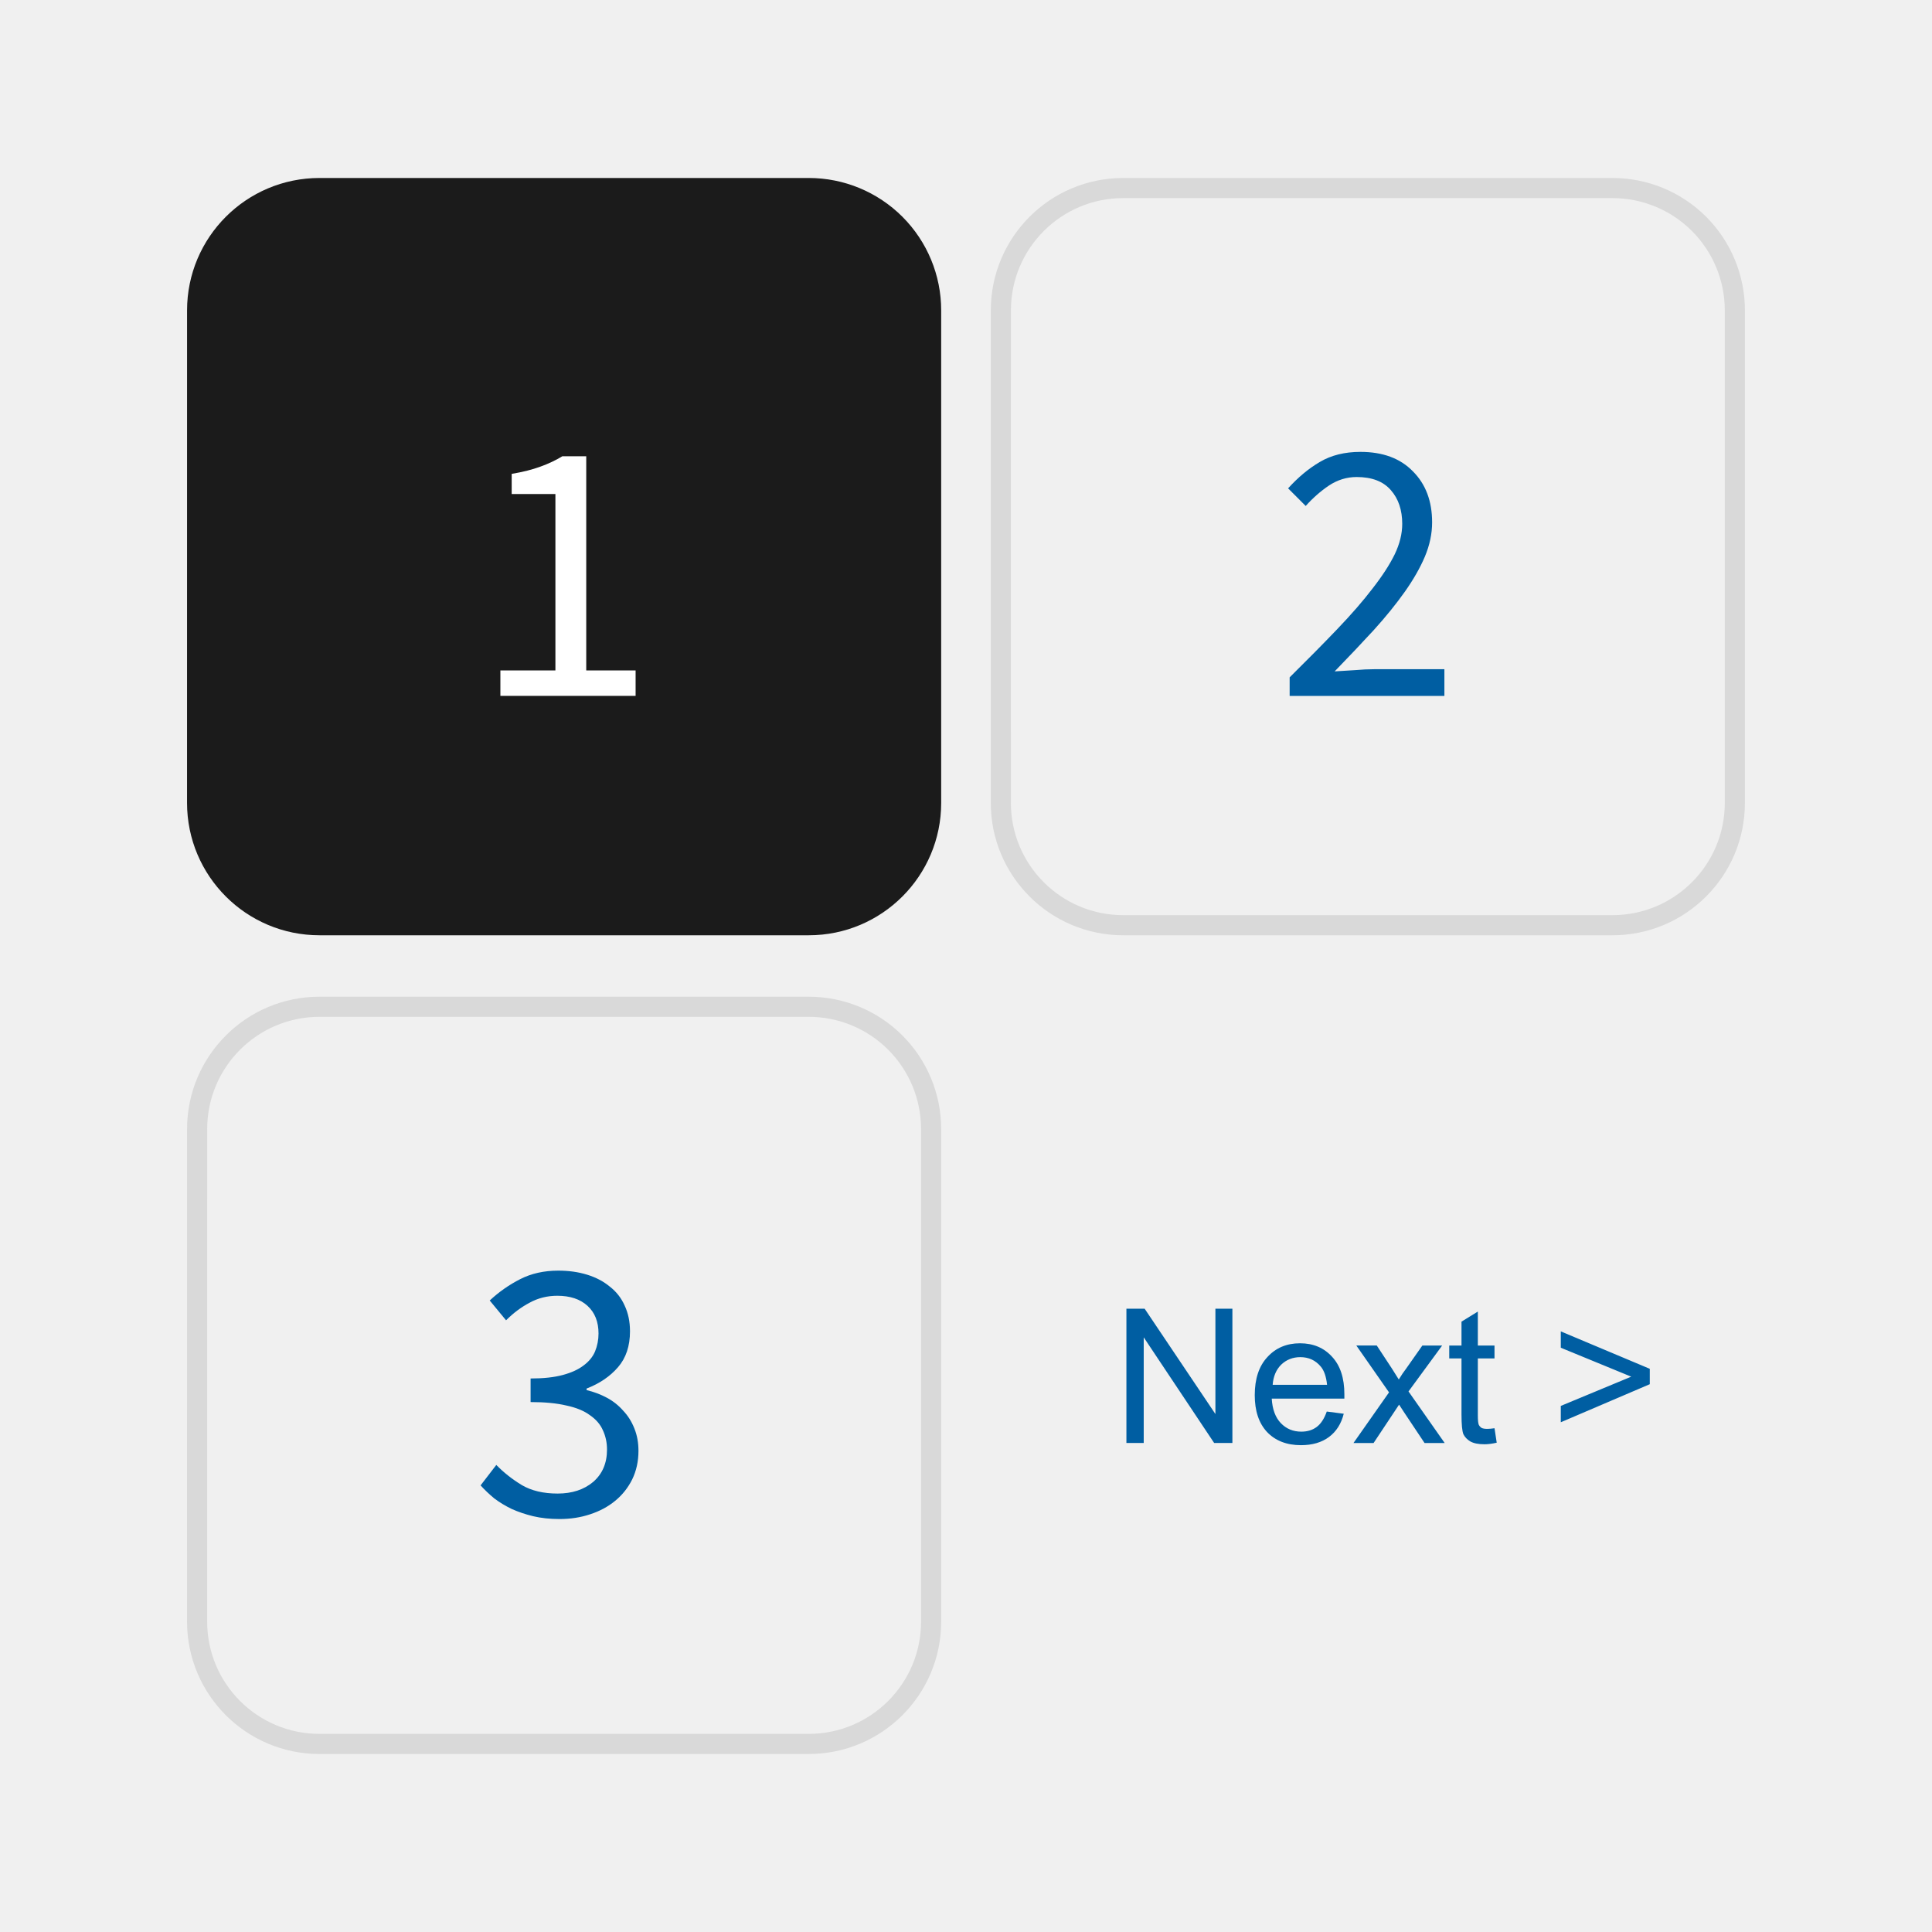
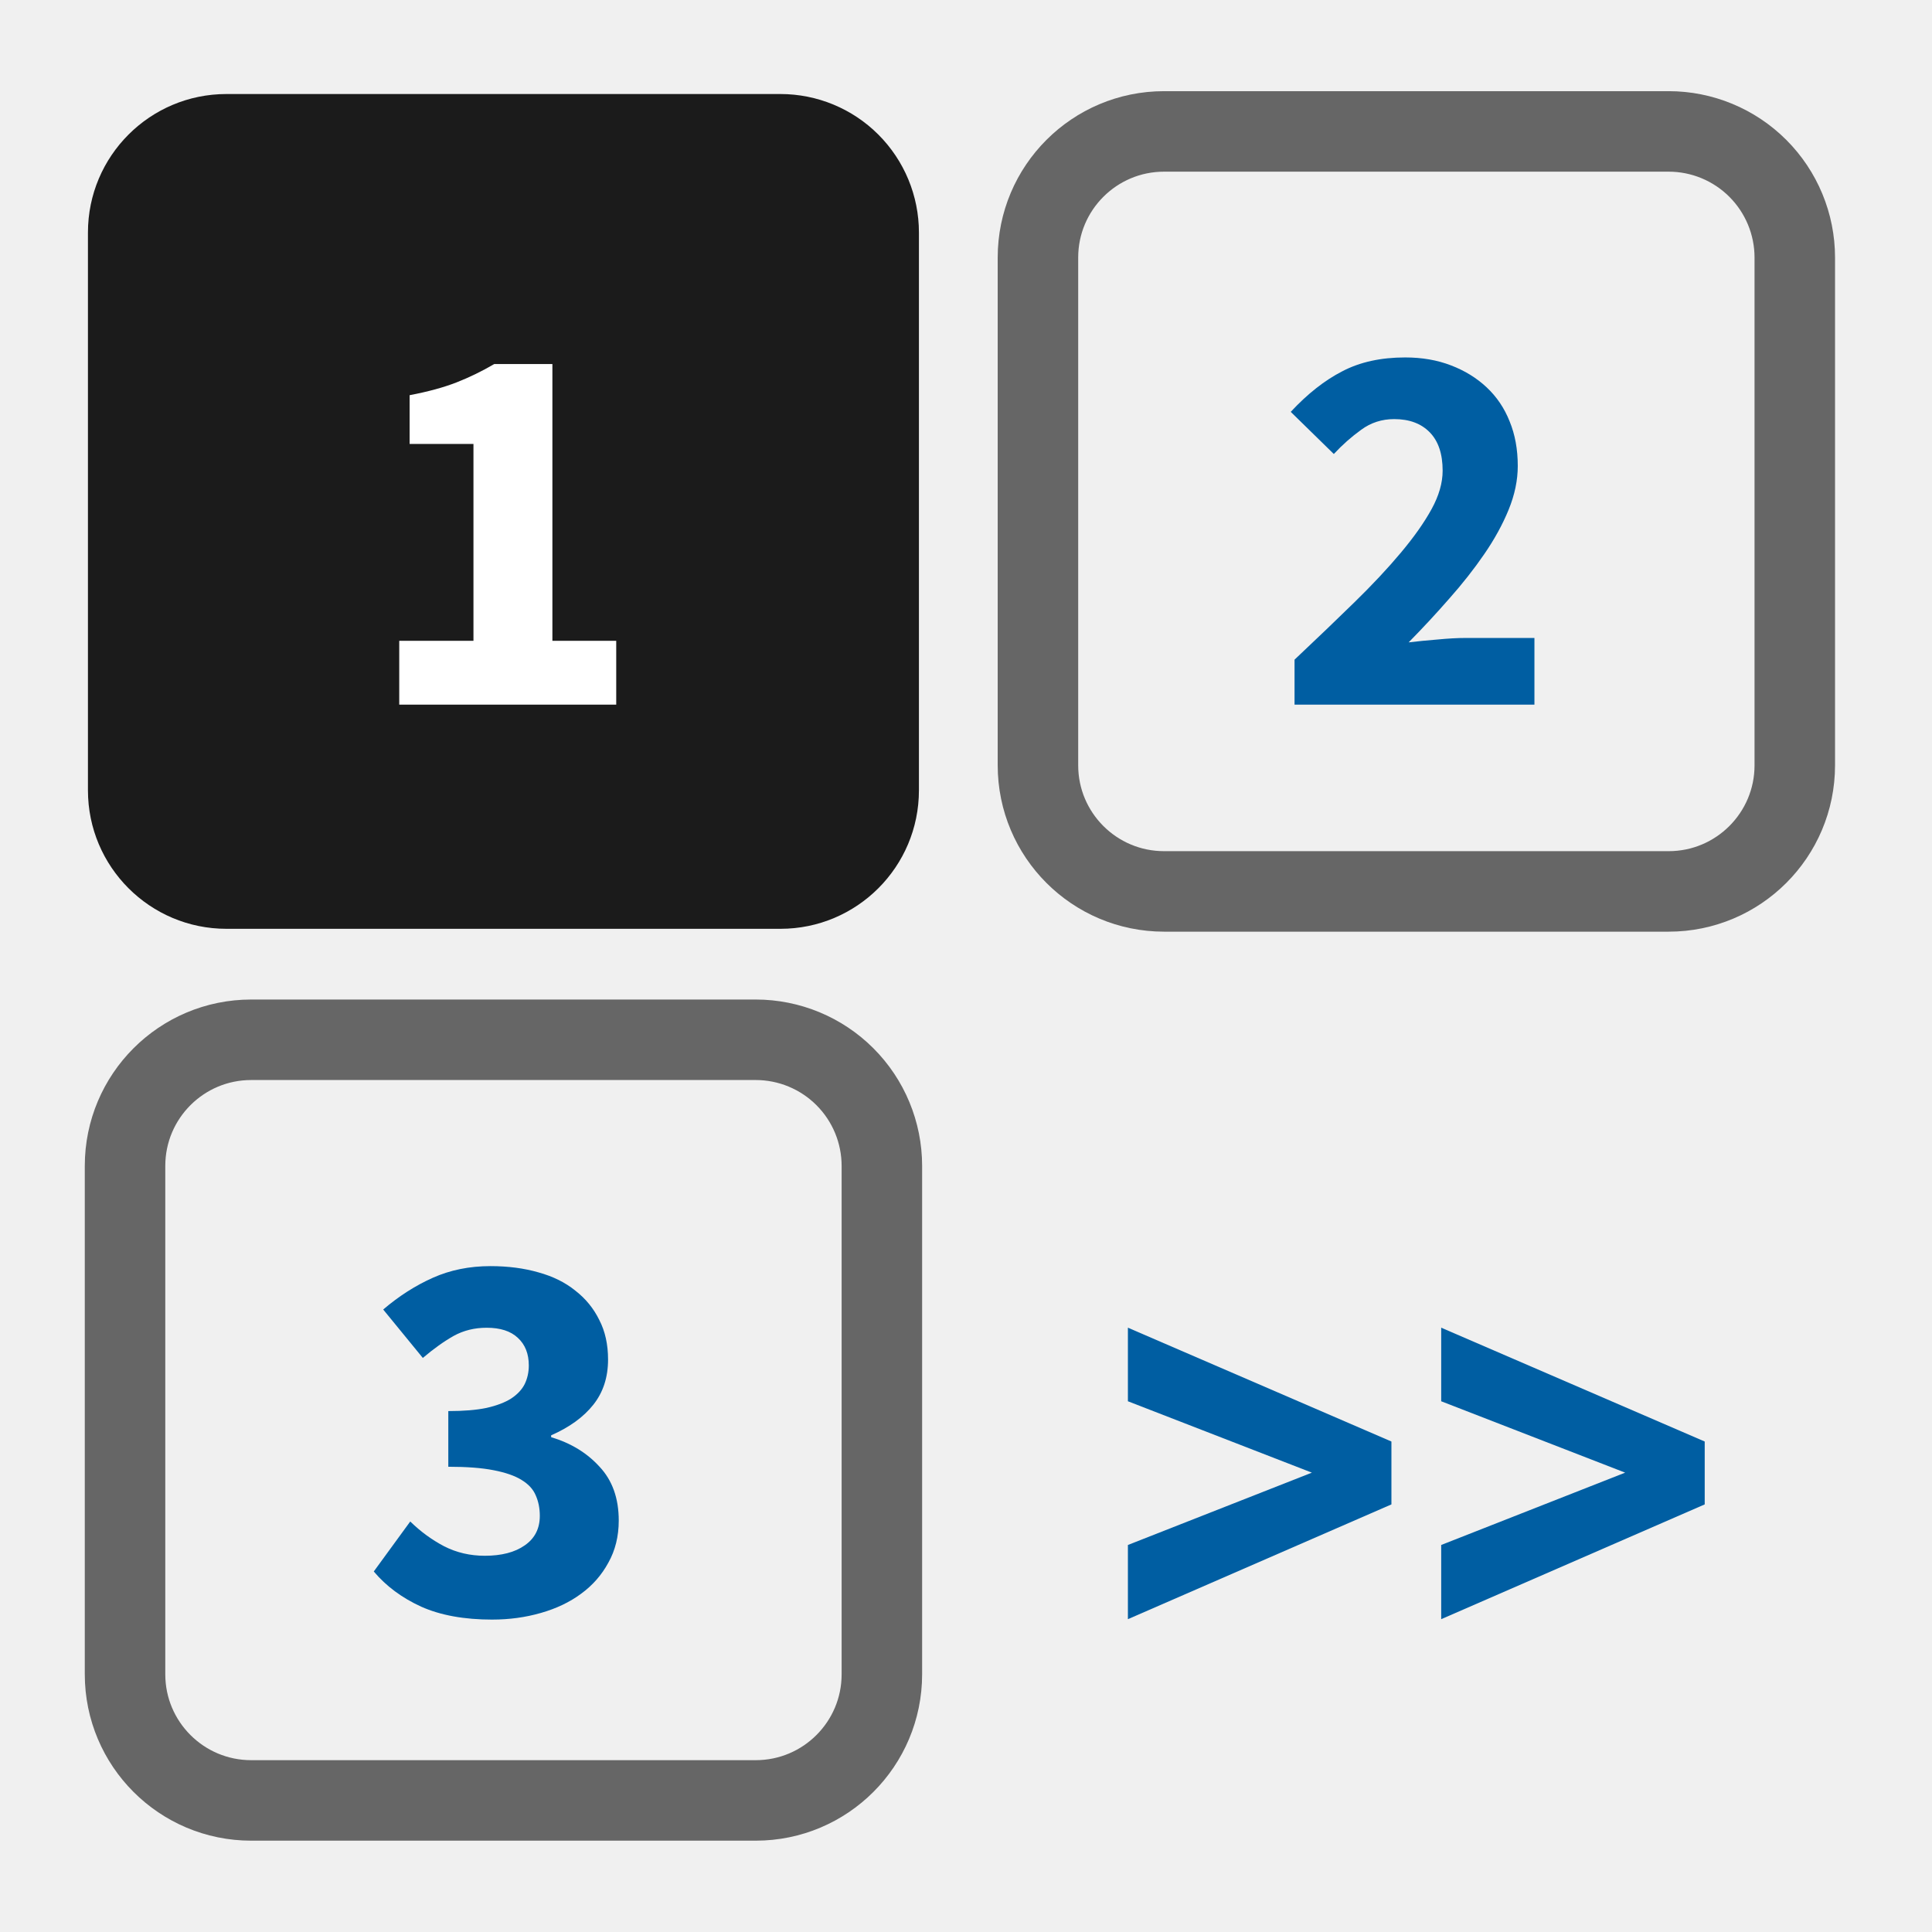
<svg xmlns="http://www.w3.org/2000/svg" version="1.1" viewBox="0.0 0.0 96.0 96.0" fill="none" stroke="none" stroke-linecap="square" stroke-miterlimit="10">
  <clipPath id="p.0">
    <path d="m0 0l96.0 0l0 96.0l-96.0 0l0 -96.0z" clip-rule="nonzero" />
  </clipPath>
  <g clip-path="url(#p.0)">
    <path fill="#000000" fill-opacity="0.0" d="m0 0l96.0 0l0 96.0l-96.0 0z" fill-rule="evenodd" />
-     <path fill="#1b1b1b" d="m9.795 15.423l0 0c0 -3.357 2.722 -6.079 6.079 -6.079l24.315 0l0 0c1.612 0 3.158 0.64 4.298 1.78c1.14 1.14 1.78 2.686 1.78 4.298l0 24.472c0 3.357 -2.722 6.079 -6.079 6.079l-24.315 0l0 0c-3.357 0 -6.079 -2.722 -6.079 -6.079z" fill-rule="evenodd" />
-     <path stroke="#1b1b1b" stroke-width="1.0" stroke-linejoin="round" stroke-linecap="butt" d="m9.795 15.423l0 0c0 -3.357 2.722 -6.079 6.079 -6.079l24.315 0l0 0c1.612 0 3.158 0.64 4.298 1.78c1.14 1.14 1.78 2.686 1.78 4.298l0 24.472c0 3.357 -2.722 6.079 -6.079 6.079l-24.315 0l0 0c-3.357 0 -6.079 -2.722 -6.079 -6.079z" fill-rule="evenodd" />
-     <path fill="#ffffff" d="m24.864 34.579l0 -1.266l2.734 0l0 -8.766l-2.172 0l0 -1.0q0.828 -0.141 1.422 -0.359q0.609 -0.219 1.094 -0.516l1.188 0l0 10.641l2.453 0l0 1.266l-6.719 0z" fill-rule="nonzero" />
-     <path fill="#000000" fill-opacity="0.0" d="m49.732 15.423l0 0c0 -3.357 2.722 -6.079 6.079 -6.079l24.315 0l0 0c1.612 0 3.158 0.64 4.298 1.78c1.14 1.14 1.78 2.686 1.78 4.298l0 24.472c0 3.357 -2.722 6.079 -6.079 6.079l-24.315 0l0 0c-3.357 0 -6.079 -2.722 -6.079 -6.079z" fill-rule="evenodd" />
-     <path stroke="#d9d9d9" stroke-width="1.0" stroke-linejoin="round" stroke-linecap="butt" d="m49.732 15.423l0 0c0 -3.357 2.722 -6.079 6.079 -6.079l24.315 0l0 0c1.612 0 3.158 0.64 4.298 1.78c1.14 1.14 1.78 2.686 1.78 4.298l0 24.472c0 3.357 -2.722 6.079 -6.079 6.079l-24.315 0l0 0c-3.357 0 -6.079 -2.722 -6.079 -6.079z" fill-rule="evenodd" />
-     <path fill="#005ea2" d="m64.082 34.579l0 -0.922q1.344 -1.328 2.375 -2.406q1.047 -1.094 1.75 -2.016q0.719 -0.922 1.094 -1.688q0.375 -0.781 0.375 -1.516q0 -1.031 -0.562 -1.672q-0.562 -0.656 -1.703 -0.656q-0.734 0 -1.375 0.422q-0.625 0.422 -1.156 1.016l-0.875 -0.875q0.75 -0.828 1.578 -1.312q0.844 -0.5 2.016 -0.5q1.672 0 2.609 0.969q0.953 0.953 0.953 2.531q0 0.844 -0.359 1.703q-0.359 0.844 -1.0 1.75q-0.641 0.906 -1.531 1.891q-0.891 0.969 -1.953 2.063q0.484 -0.031 1.0 -0.062q0.531 -0.047 1.0 -0.047l3.453 0l0 1.328l-7.688 0z" fill-rule="nonzero" />
-     <path fill="#000000" fill-opacity="0.0" d="m9.795 56.105l0 0c0 -3.357 2.722 -6.079 6.079 -6.079l24.315 0l0 0c1.612 0 3.158 0.64 4.298 1.78c1.14 1.14 1.78 2.686 1.78 4.298l0 24.472c0 3.357 -2.722 6.079 -6.079 6.079l-24.315 0l0 0c-3.357 0 -6.079 -2.722 -6.079 -6.079z" fill-rule="evenodd" />
-     <path stroke="#d9d9d9" stroke-width="1.0" stroke-linejoin="round" stroke-linecap="butt" d="m9.795 56.105l0 0c0 -3.357 2.722 -6.079 6.079 -6.079l24.315 0l0 0c1.612 0 3.158 0.64 4.298 1.78c1.14 1.14 1.78 2.686 1.78 4.298l0 24.472c0 3.357 -2.722 6.079 -6.079 6.079l-24.315 0l0 0c-3.357 0 -6.079 -2.722 -6.079 -6.079z" fill-rule="evenodd" />
-     <path fill="#005ea2" d="m27.802 75.48q-0.719 0 -1.313 -0.141q-0.578 -0.141 -1.062 -0.359q-0.484 -0.234 -0.875 -0.531q-0.375 -0.312 -0.672 -0.641l0.781 -1.016q0.547 0.562 1.266 1.0q0.719 0.422 1.781 0.422q1.078 0 1.766 -0.578q0.688 -0.594 0.688 -1.609q0 -0.516 -0.203 -0.953q-0.188 -0.438 -0.641 -0.75q-0.438 -0.328 -1.172 -0.484q-0.719 -0.172 -1.781 -0.172l0 -1.172q0.953 0 1.594 -0.172q0.641 -0.172 1.031 -0.469q0.406 -0.297 0.578 -0.703q0.172 -0.422 0.172 -0.891q0 -0.875 -0.547 -1.375q-0.547 -0.5 -1.5 -0.5q-0.75 0 -1.375 0.344q-0.625 0.328 -1.172 0.875l-0.812 -0.984q0.688 -0.641 1.516 -1.062q0.828 -0.422 1.891 -0.422q0.781 0 1.438 0.203q0.656 0.203 1.125 0.594q0.484 0.375 0.734 0.938q0.266 0.562 0.266 1.281q0 1.094 -0.594 1.781q-0.594 0.688 -1.562 1.062l0 0.078q0.531 0.125 1.0 0.375q0.469 0.25 0.812 0.641q0.359 0.375 0.562 0.891q0.203 0.5 0.203 1.109q0 0.781 -0.312 1.422q-0.312 0.625 -0.844 1.062q-0.531 0.438 -1.25 0.672q-0.703 0.234 -1.516 0.234z" fill-rule="nonzero" />
-     <path fill="#000000" fill-opacity="0.0" d="m46.268 50.026l49.732 0l0 36.63l-49.732 0z" fill-rule="evenodd" />
-     <path fill="#005ea2" d="m55.971 71.701l0 -6.672l0.906 0l3.516 5.234l0 -5.234l0.844 0l0 6.672l-0.906 0l-3.5 -5.25l0 5.25l-0.859 0zm9.955 -1.562l0.844 0.109q-0.188 0.75 -0.734 1.156q-0.547 0.406 -1.391 0.406q-1.062 0 -1.688 -0.656q-0.609 -0.656 -0.609 -1.828q0 -1.219 0.625 -1.891q0.625 -0.688 1.625 -0.688q0.984 0 1.594 0.672q0.609 0.656 0.609 1.859q0 0.062 0 0.219l-3.609 0q0.047 0.797 0.453 1.219q0.406 0.422 1.016 0.422q0.453 0 0.766 -0.234q0.312 -0.234 0.5 -0.766zm-2.688 -1.328l2.703 0q-0.062 -0.609 -0.312 -0.906q-0.391 -0.469 -1.016 -0.469q-0.562 0 -0.953 0.375q-0.375 0.375 -0.422 1.0zm4.016 2.891l1.766 -2.516l-1.625 -2.328l1.016 0l0.75 1.141q0.203 0.328 0.344 0.547q0.188 -0.312 0.359 -0.531l0.812 -1.156l0.984 0l-1.672 2.281l1.797 2.562l-1.0 0l-1.0 -1.5l-0.266 -0.406l-1.266 1.906l-1.0 0zm7.008 -0.734l0.109 0.719q-0.344 0.078 -0.609 0.078q-0.453 0 -0.703 -0.141q-0.234 -0.141 -0.344 -0.359q-0.094 -0.234 -0.094 -0.984l0 -2.781l-0.609 0l0 -0.641l0.609 0l0 -1.188l0.812 -0.5l0 1.688l0.828 0l0 0.641l-0.828 0l0 2.828q0 0.359 0.047 0.469q0.047 0.094 0.141 0.156q0.094 0.047 0.281 0.047q0.141 0 0.359 -0.031zm7.715 -2.188l-4.422 1.891l0 -0.812l3.5 -1.453l-3.5 -1.438l0 -0.812l4.422 1.859l0 0.766z" fill-rule="nonzero" />
+     <path fill="#1b1b1b" d="m4.37 11.554l0 0c0 -3.801 3.081 -6.882 6.882 -6.882l27.527 0l0 0c1.825 0 3.576 0.725 4.866 2.016c1.291 1.291 2.016 3.041 2.016 4.866l0 27.716c0 3.801 -3.081 6.882 -6.882 6.882l-27.527 0l0 0c-3.801 0 -6.882 -3.081 -6.882 -6.882z" fill-rule="evenodd" />
+     <path fill="#ffffff" d="m19.838 35.012l0 -3.172l3.688 0l0 -9.781l-3.172 0l0 -2.422q1.391 -0.266 2.344 -0.641q0.953 -0.375 1.859 -0.906l2.891 0l0 13.75l3.172 0l0 3.172l-10.781 0z" fill-rule="nonzero" />
+     <path fill="#000000" fill-opacity="0.0" d="m51.575 12.798l0 0c0 -3.462 2.806 -6.268 6.268 -6.268l25.071 0l0 0c1.662 0 3.257 0.66 4.432 1.836c1.175 1.175 1.836 2.77 1.836 4.432l0 25.228c0 3.462 -2.806 6.268 -6.268 6.268l-25.071 0l0 0c-3.462 0 -6.268 -2.806 -6.268 -6.268z" fill-rule="evenodd" />
+     <path stroke="#666666" stroke-width="4.0" stroke-linejoin="round" stroke-linecap="butt" d="m51.575 12.798l0 0c0 -3.462 2.806 -6.268 6.268 -6.268l25.071 0l0 0c1.662 0 3.257 0.66 4.432 1.836c1.175 1.175 1.836 2.77 1.836 4.432l0 25.228c0 3.462 -2.806 6.268 -6.268 6.268l-25.071 0l0 0c-3.462 0 -6.268 -2.806 -6.268 -6.268z" fill-rule="evenodd" />
+     <path fill="#005ea2" d="m64.325 35.012l0 -2.234q1.625 -1.531 2.969 -2.844q1.344 -1.312 2.312 -2.469q0.984 -1.172 1.531 -2.172q0.547 -1.0 0.547 -1.906q0 -1.25 -0.641 -1.906q-0.641 -0.656 -1.766 -0.656q-0.922 0 -1.641 0.531q-0.719 0.516 -1.359 1.203l-2.141 -2.094q1.25 -1.344 2.562 -2.016q1.312 -0.688 3.125 -0.688q1.25 0 2.266 0.391q1.031 0.391 1.781 1.094q0.75 0.703 1.141 1.688q0.406 0.984 0.406 2.219q0 1.062 -0.453 2.172q-0.453 1.109 -1.219 2.219q-0.75 1.094 -1.734 2.203q-0.969 1.109 -2.016 2.172q0.641 -0.078 1.422 -0.141q0.797 -0.078 1.406 -0.078l3.422 0l0 3.312l-11.922 0z" fill-rule="nonzero" />
+     <path fill="#000000" fill-opacity="0.0" d="m6.213 57.934l0 0c0 -3.462 2.806 -6.268 6.268 -6.268l25.071 0l0 0c1.662 0 3.257 0.66 4.432 1.836c1.175 1.175 1.836 2.77 1.836 4.432l0 25.26c0 3.462 -2.806 6.268 -6.268 6.268l-25.071 0l0 0c-3.462 0 -6.268 -2.806 -6.268 -6.268z" fill-rule="evenodd" />
+     <path stroke="#666666" stroke-width="4.0" stroke-linejoin="round" stroke-linecap="butt" d="m6.213 57.934l0 0c0 -3.462 2.806 -6.268 6.268 -6.268l25.071 0l0 0c1.662 0 3.257 0.66 4.432 1.836c1.175 1.175 1.836 2.77 1.836 4.432l0 25.26c0 3.462 -2.806 6.268 -6.268 6.268l-25.071 0l0 0c-3.462 0 -6.268 -2.806 -6.268 -6.268z" fill-rule="evenodd" />
+     <path fill="#005ea2" d="m24.463 80.477q-2.094 0 -3.531 -0.641q-1.438 -0.656 -2.359 -1.75l1.812 -2.484q0.766 0.75 1.688 1.234q0.922 0.469 2.016 0.469q1.25 0 1.984 -0.516q0.75 -0.516 0.75 -1.469q0 -0.562 -0.203 -1.016q-0.188 -0.453 -0.703 -0.766q-0.5 -0.312 -1.391 -0.484q-0.875 -0.172 -2.25 -0.172l0 -2.766q1.141 0 1.891 -0.156q0.766 -0.172 1.234 -0.469q0.469 -0.312 0.672 -0.719q0.203 -0.422 0.203 -0.922q0 -0.875 -0.547 -1.375q-0.531 -0.5 -1.547 -0.5q-0.906 0 -1.641 0.406q-0.719 0.406 -1.531 1.094l-1.969 -2.406q1.172 -1.0 2.469 -1.578q1.297 -0.578 2.859 -0.578q1.312 0 2.391 0.312q1.078 0.297 1.828 0.906q0.766 0.594 1.188 1.453q0.438 0.844 0.438 1.969q0 1.328 -0.734 2.25q-0.734 0.922 -2.094 1.516l0 0.094q1.469 0.438 2.406 1.469q0.953 1.016 0.953 2.672q0 1.172 -0.516 2.094q-0.5 0.922 -1.359 1.547q-0.844 0.625 -2.0 0.953q-1.141 0.328 -2.406 0.328z" fill-rule="nonzero" />
+     <path fill="#000000" fill-opacity="0.0" d="m49.732 54.698l41.291 0l0 36.63l-41.291 0z" fill-rule="evenodd" />
+     <path fill="#005ea2" d="m56.045 80.457l0 -3.688l9.141 -3.594l-9.141 -3.547l0 -3.656l13.094 5.656l0 3.125l-13.094 5.703zm15.567 0l0 -3.688l9.141 -3.594l-9.141 -3.547l0 -3.656l13.094 5.656l0 3.125l-13.094 5.703z" fill-rule="nonzero" />
+     <path fill="#ff00ff" d="m108.202 42.438l50.047 0l0 48l-50.047 0z" fill-rule="evenodd" />
+     <path fill="#ffffff" d="m115.013 77.478l0 -21.938l16.266 0l0 3.703l-11.844 0l0 4.859l11.016 0l0 3.703l-11.016 0l0 5.969l12.266 0l0 3.703l-16.688 0zm18.213 0l7.5 -11.453l-6.797 -10.484l5.172 0l4.406 7.047l4.312 -7.047l5.141 0l-6.828 10.656l7.5 11.281l-5.344 0l-4.875 -7.594l-4.875 7.594l-5.312 0z" fill-rule="nonzero" />
  </g>
</svg>
